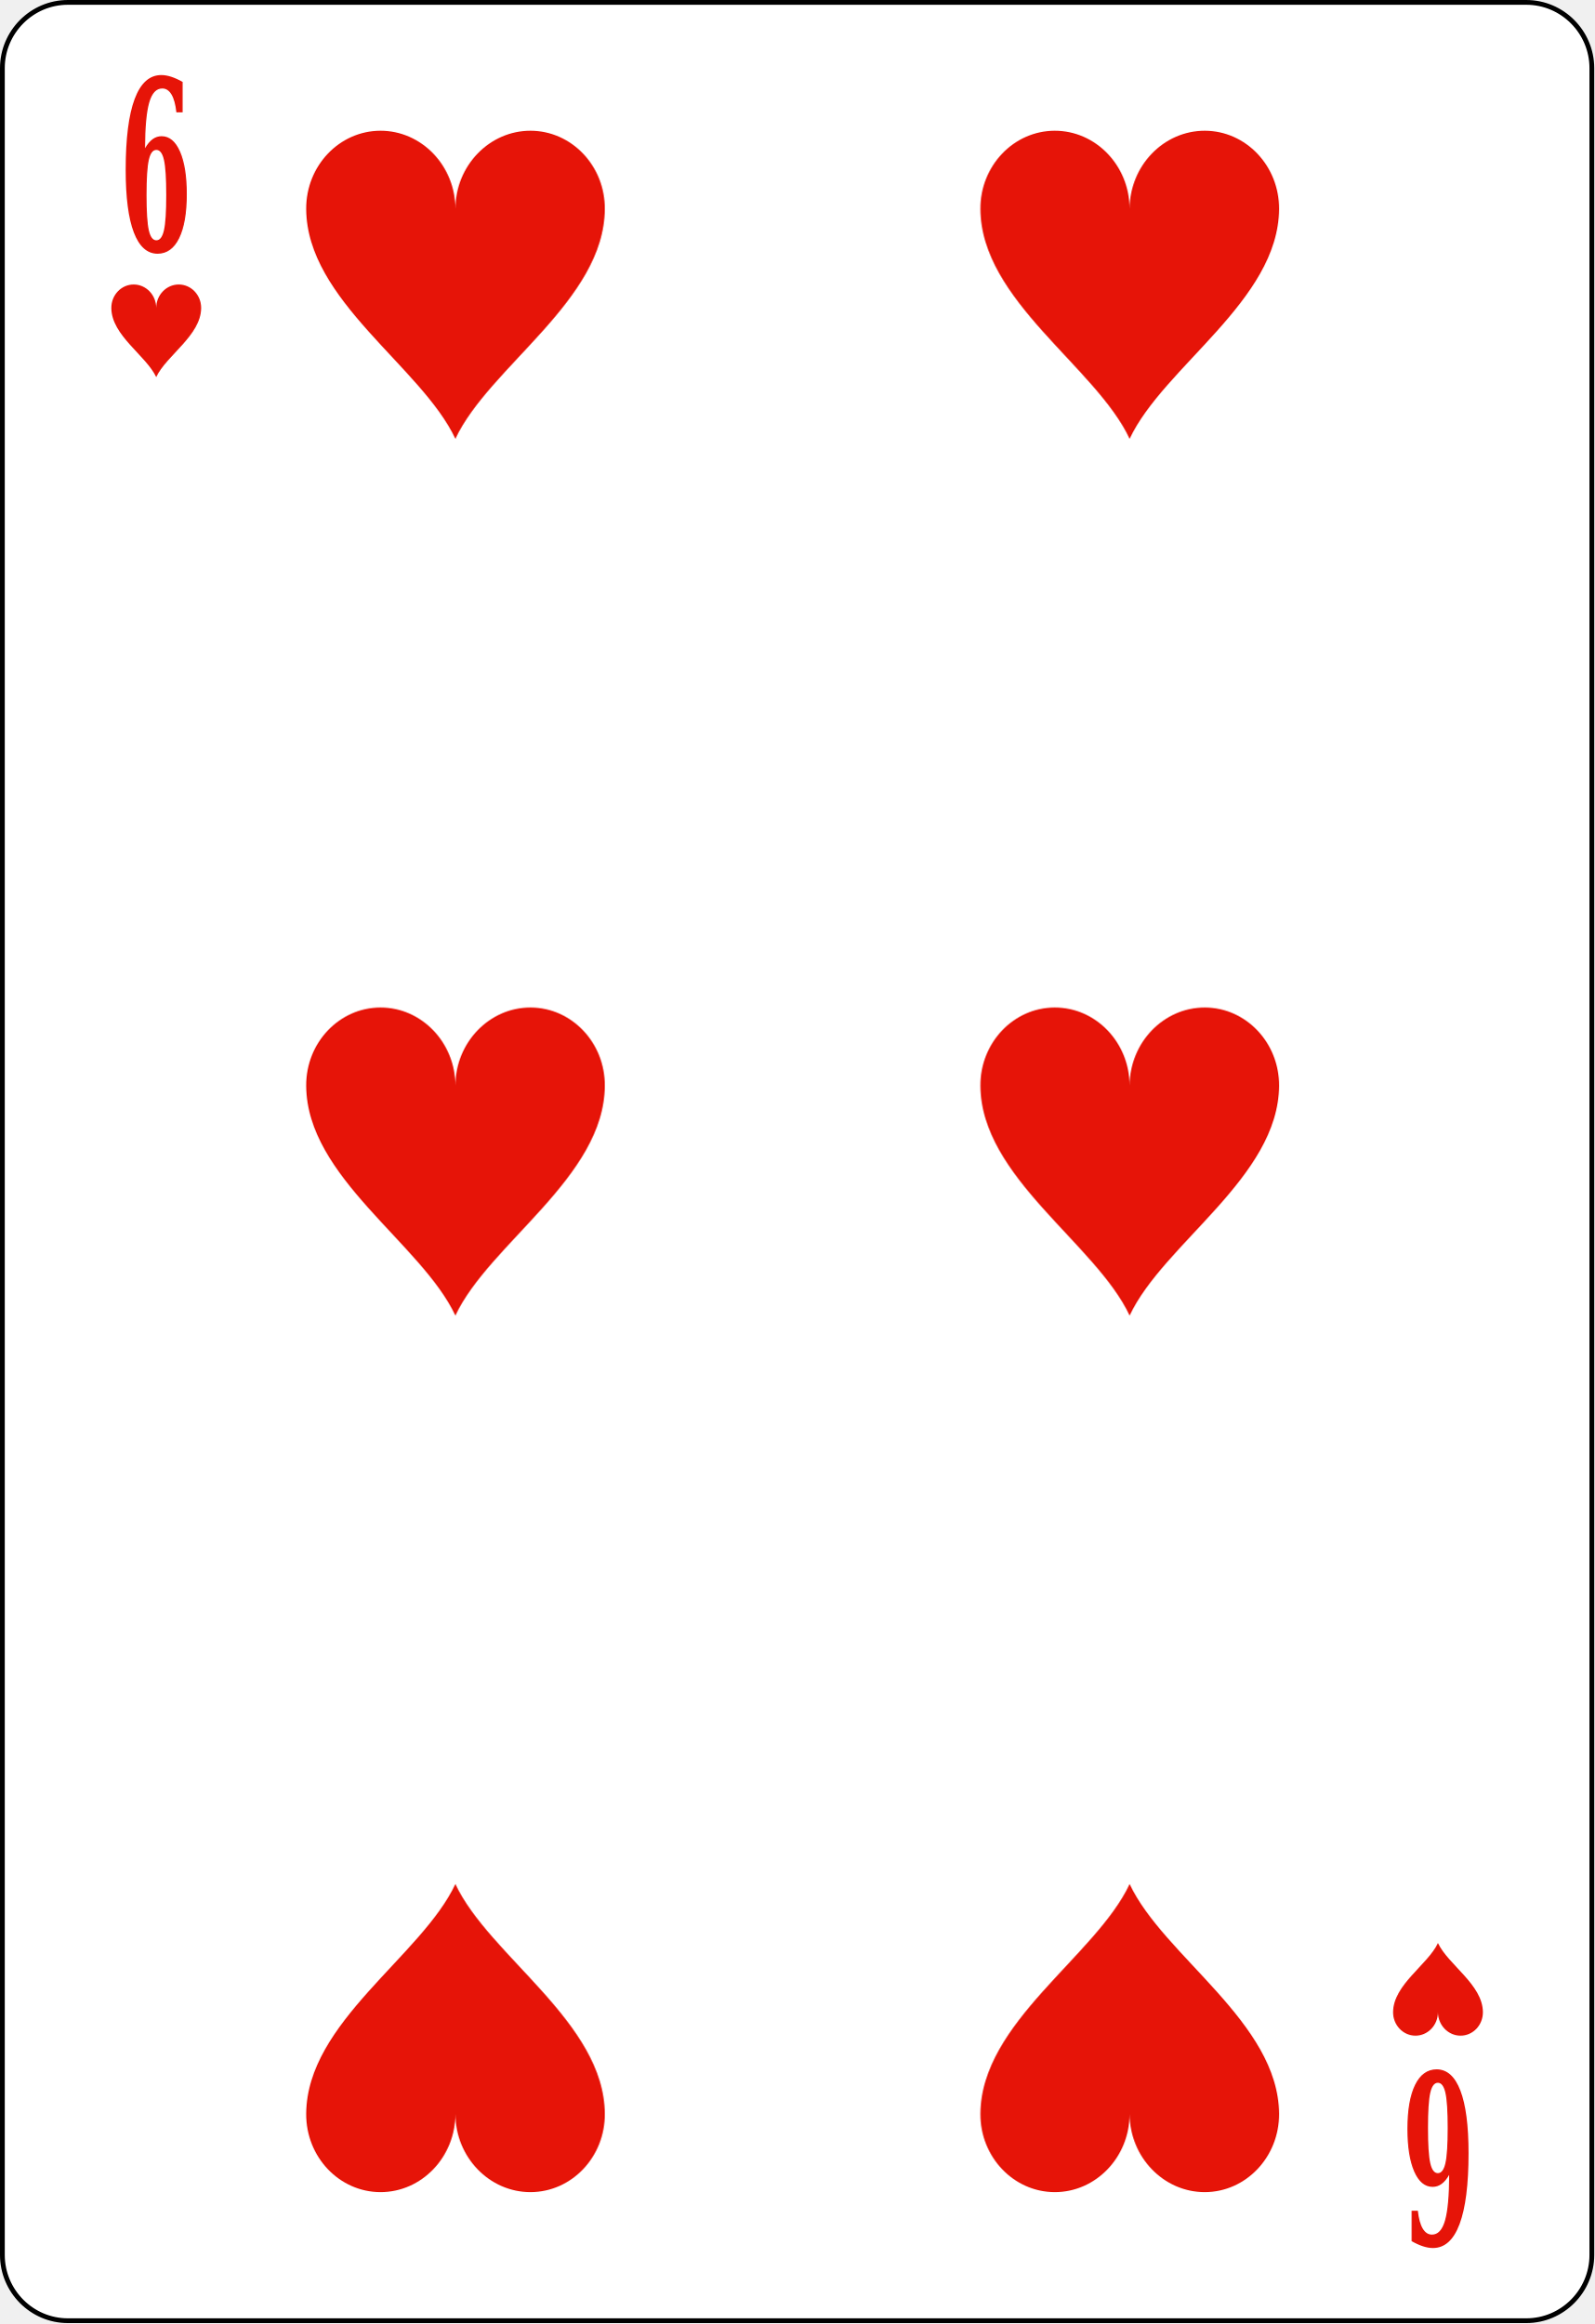
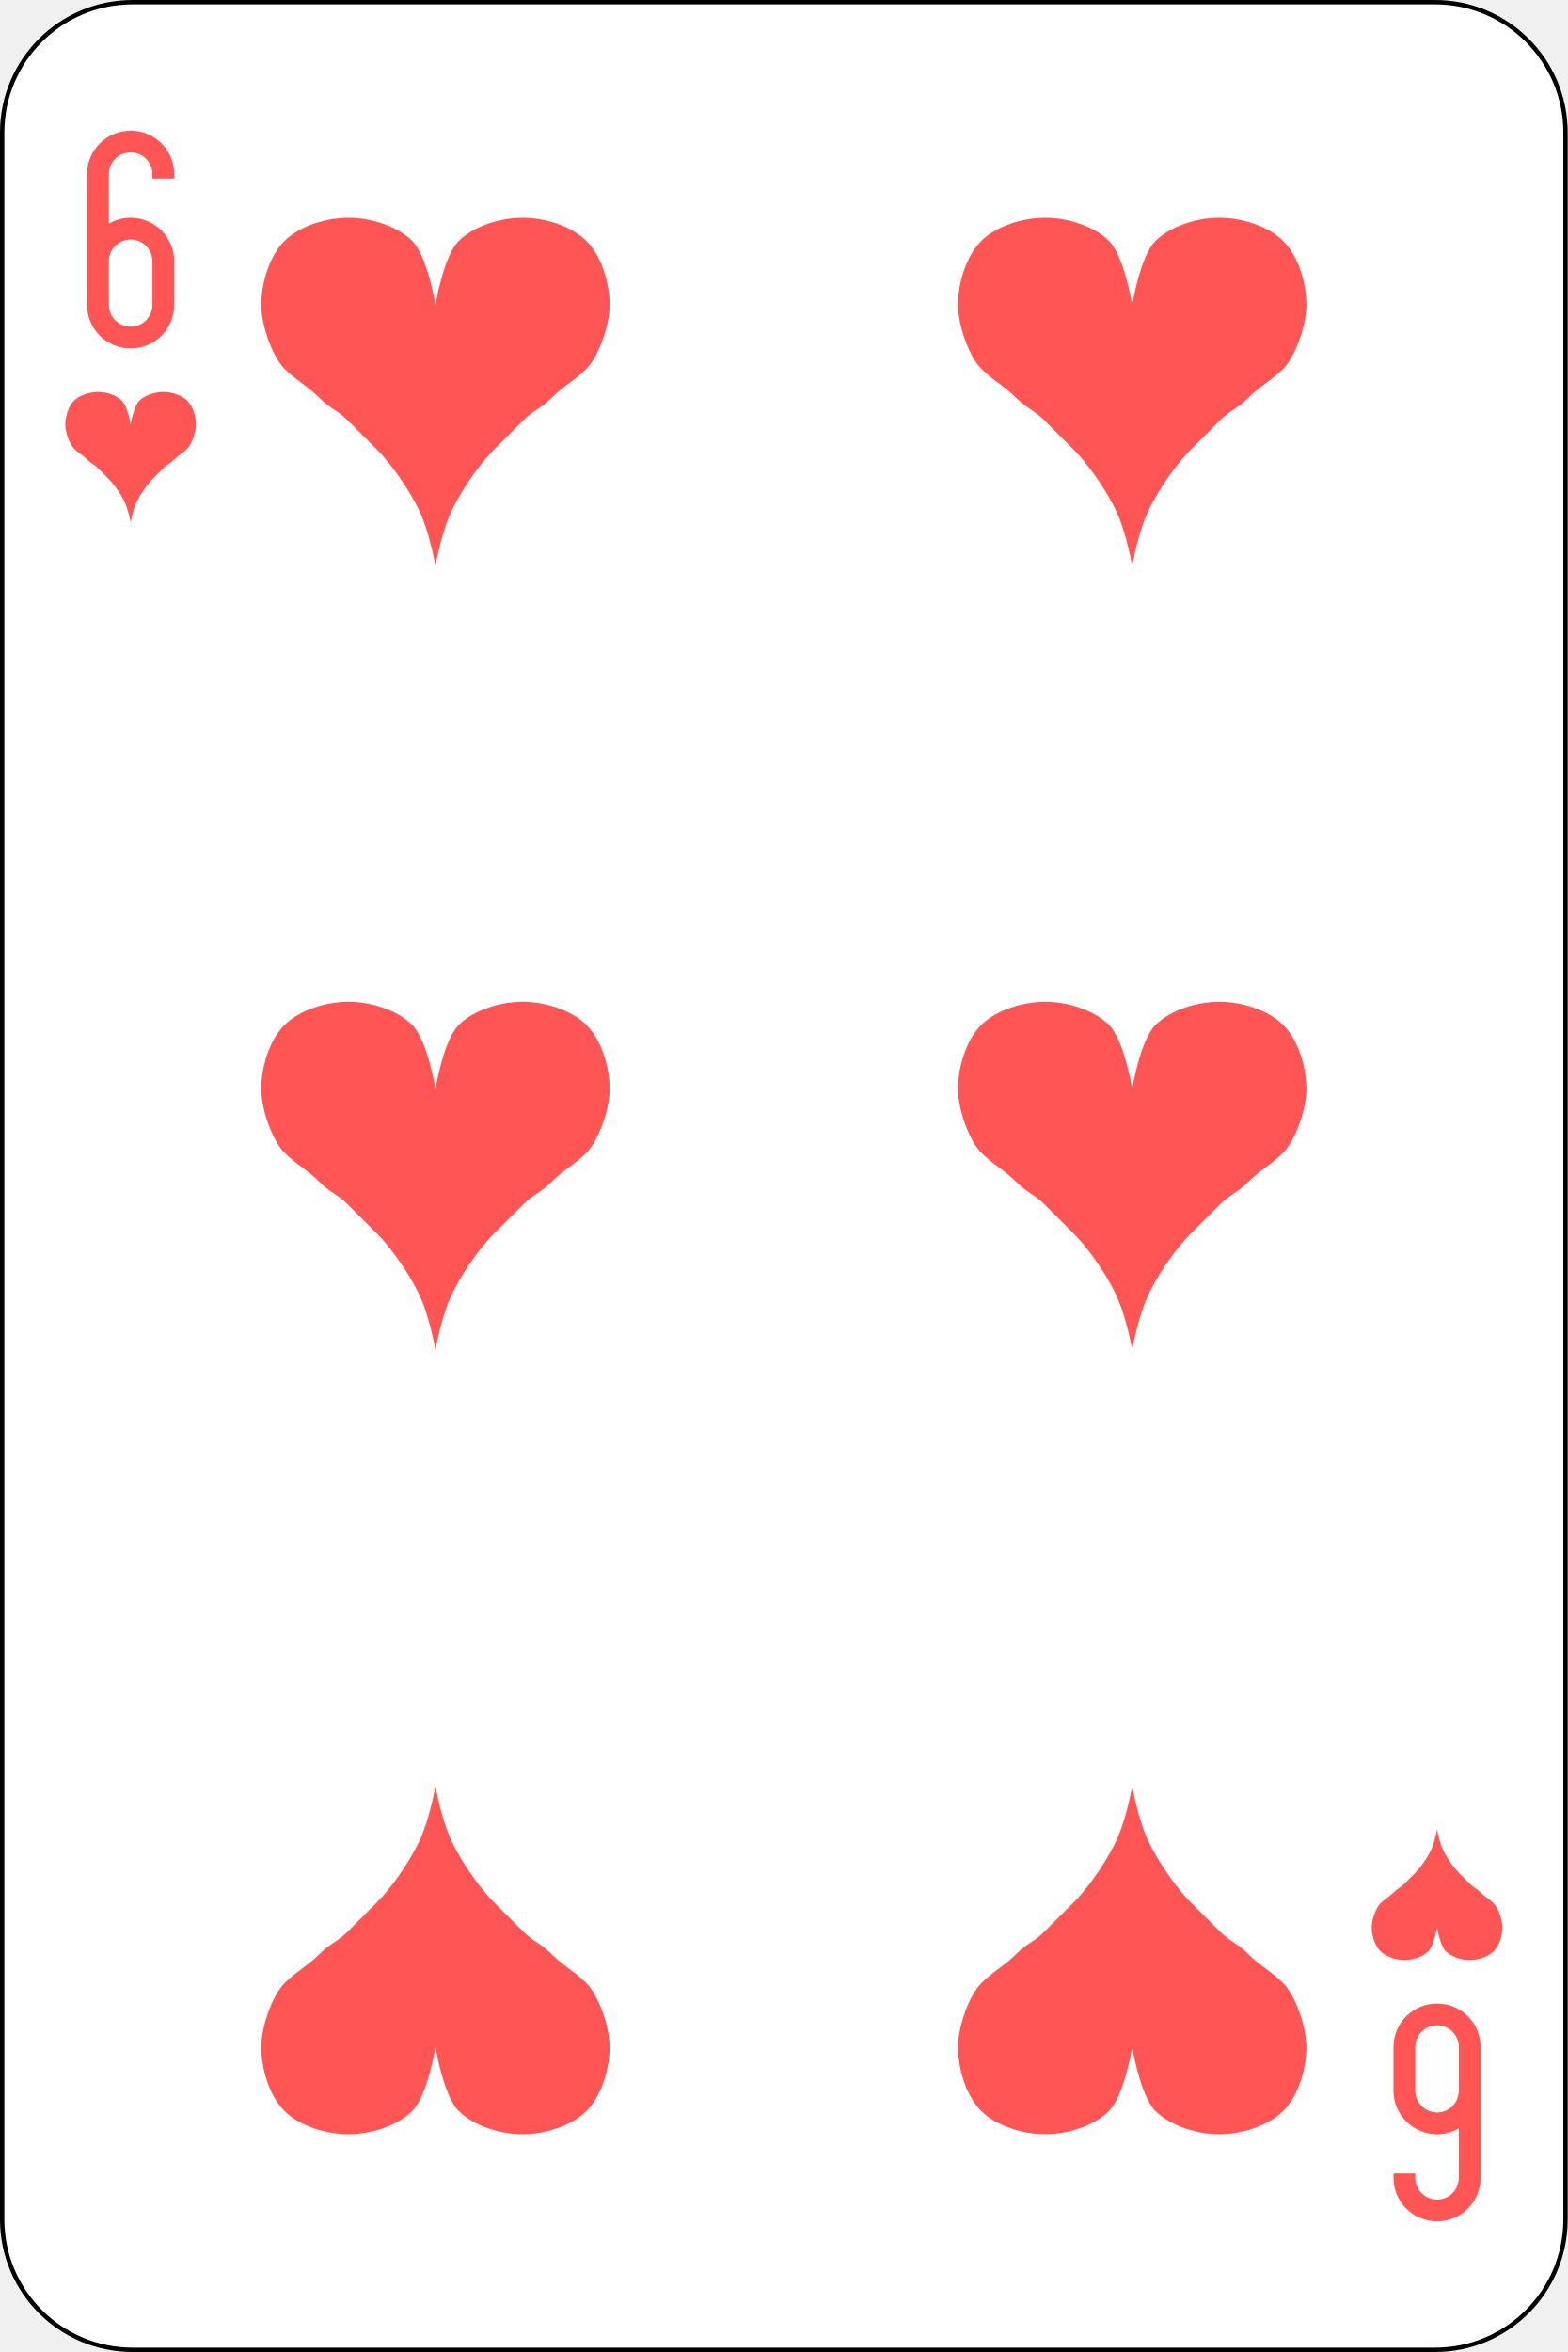
- <svg xmlns="http://www.w3.org/2000/svg" xmlns:xlink="http://www.w3.org/1999/xlink" width="208" height="303" viewBox="0 0 167.086 242.667" xml:space="preserve" id="svg2" version="1.0">
-   <defs id="defs88" />
-   <path id="path5" d="M 166.836,235.893 C 166.836,239.685 163.75,242.784 159.966,242.784 L 7.111,242.784 C 3.336,242.784 0.25,239.685 0.25,235.893 L 0.25,6.775 C 0.25,2.988 3.336,-0.116 7.111,-0.116 L 159.966,-0.116 C 163.75,-0.116 166.836,2.988 166.836,6.775 L 166.836,235.893 L 166.836,235.893 z " style="fill:#ffffff;fill-rule:nonzero;stroke:#000000;stroke-width:0.5;stroke-miterlimit:4" />
-   <g style="fill-rule:nonzero;stroke:#000000;stroke-miterlimit:4;fill:#e61408;fill-opacity:1" id="g3809" transform="translate(1.363651,-0.1274412)">
-     <path style="stroke:none;fill:#e61408;fill-opacity:1" d="M 13.837,15.286 C 14.078,14.867 14.341,14.553 14.626,14.344 C 14.911,14.135 15.227,14.03 15.572,14.03 C 16.392,14.03 17.037,14.57 17.507,15.65 C 17.977,16.731 18.212,18.215 18.212,20.102 C 18.212,22.093 17.946,23.631 17.414,24.716 C 16.882,25.8 16.128,26.342 15.154,26.342 C 14.058,26.342 13.226,25.599 12.658,24.113 C 12.089,22.626 11.806,20.441 11.806,17.557 C 11.806,14.278 12.119,11.803 12.746,10.131 C 13.373,8.459 14.305,7.624 15.543,7.624 C 15.865,7.624 16.21,7.684 16.581,7.803 C 16.95,7.923 17.348,8.103 17.774,8.342 L 17.774,11.53 L 17.118,11.53 C 17.03,10.708 16.86,10.087 16.609,9.664 C 16.357,9.241 16.036,9.03 15.645,9.03 C 15.014,9.03 14.557,9.521 14.274,10.503 C 13.991,11.486 13.845,13.08 13.837,15.286 L 13.837,15.286 z M 15.024,24.936 C 15.396,24.936 15.661,24.583 15.819,23.876 C 15.977,23.17 16.056,21.945 16.056,20.202 C 16.056,18.458 15.977,17.233 15.819,16.527 C 15.661,15.821 15.396,15.467 15.024,15.467 C 14.652,15.467 14.387,15.821 14.229,16.527 C 14.072,17.233 13.993,18.458 13.993,20.202 C 13.993,21.945 14.072,23.17 14.229,23.876 C 14.387,24.583 14.652,24.936 15.024,24.936 L 15.024,24.936 z " id="path3811" />
+ <svg xmlns="http://www.w3.org/2000/svg" version="1.1" width="360" height="540" viewBox="0 0 360 540" id="svg2">
+   <defs id="defs32" />
+   <g transform="translate(0,-512.36)" id="g4">
+     <rect width="359" height="539" rx="29.944" x="0.5" y="512.86" id="rect6" style="fill:#ffffff;stroke:#000000" />
+     <g id="g8" style="fill:#ff5555">
+       <path d="m 30,609.86 c 0,0 0.682,-4.182 2,-5.5 1.318,-1.318 3.637,-2 5.5,-2 1.863,0 4.182,0.682 5.5,2 1.318,1.318 2,3.637 2,5.5 0,1.863 -1,4.5 -2,5.5 -1,1 -2,1.5 -3,2.5 -1,1 -1.5,1 -2.5,2 -1,1 -1.5,1.5 -2.5,2.5 -1,1 -2.5,3 -3.5,5 -1,2 -1.5,5 -1.5,5 0,0 -0.5,-3 -1.5,-5 -1,-2 -2.5,-4 -3.5,-5 -1,-1 -1.5,-1.5 -2.5,-2.5 -1,-1 -1.5,-1 -2.5,-2 -1,-1 -2,-1.5 -3,-2.5 -1,-1 -2,-3.637 -2,-5.5 0,-1.863 0.682,-4.182 2,-5.5 1.318,-1.318 3.637,-2 5.5,-2 1.863,0 4.182,0.682 5.5,2 1.318,1.318 2,5.5 2,5.5" id="path10" />
+       <path d="m 330,954.86 c 0,0 0.682,4.182 2,5.5 1.318,1.318 3.637,2 5.5,2 1.863,0 4.182,-0.682 5.5,-2 1.318,-1.318 2,-3.637 2,-5.5 0,-1.863 -1,-4.5 -2,-5.5 -1,-1 -2,-1.5 -3,-2.5 -1,-1 -1.5,-1 -2.5,-2 -1,-1 -1.5,-1.5 -2.5,-2.5 -1,-1 -2.5,-3 -3.5,-5 -1,-2 -1.5,-5 -1.5,-5 0,0 -0.5,3 -1.5,5 -1,2 -2.5,4 -3.5,5 -1,1 -1.5,1.5 -2.5,2.5 -1,1 -1.5,1 -2.5,2 -1,1 -2,1.5 -3,2.5 -1,1 -2,3.637 -2,5.5 0,1.863 0.682,4.182 2,5.5 1.318,1.318 3.637,2 5.5,2 1.863,0 4.182,-0.682 5.5,-2 1.318,-1.318 2,-5.5 2,-5.5" id="path12" />
+       <path d="m 100,582.36 c 0,0 1.82,-11.153 5.333,-14.667 3.514,-3.514 9.698,-5.333 14.667,-5.333 4.969,0 11.153,1.82 14.667,5.333 3.514,3.514 5.333,9.698 5.333,14.667 0,4.969 -2.667,12 -5.333,14.667 -2.667,2.667 -5.333,4 -8,6.667 -2.667,2.667 -4,2.667 -6.667,5.333 -2.667,2.667 -4,4 -6.667,6.667 -2.667,2.667 -6.667,8 -9.333,13.333 -2.667,5.333 -4,13.333 -4,13.333 0,0 -1.333,-8 -4,-13.333 -2.667,-5.333 -6.667,-10.667 -9.333,-13.333 -2.667,-2.667 -4,-4 -6.667,-6.667 -2.667,-2.667 -4,-2.667 -6.667,-5.333 -2.667,-2.667 -5.333,-4 -8,-6.667 C 62.666,594.36 60,587.329 60,582.36 c 0,-4.969 1.82,-11.153 5.333,-14.667 3.514,-3.514 9.698,-5.333 14.667,-5.333 4.969,0 11.153,1.82 14.667,5.333 3.514,3.514 5.333,14.667 5.333,14.667" id="path14" />
+       <path d="m 100,982.36 c 0,0 1.82,11.153 5.333,14.667 3.514,3.514 9.698,5.333 14.667,5.333 4.969,0 11.153,-1.82 14.667,-5.333 3.514,-3.514 5.333,-9.698 5.333,-14.667 0,-4.969 -2.667,-12 -5.333,-14.667 -2.667,-2.667 -5.333,-4 -8,-6.667 -2.667,-2.667 -4,-2.667 -6.667,-5.333 -2.667,-2.667 -4,-4 -6.667,-6.667 -2.667,-2.667 -6.667,-8 -9.333,-13.333 -2.667,-5.333 -4,-13.333 -4,-13.333 0,0 -1.333,8 -4,13.333 -2.667,5.333 -6.667,10.667 -9.333,13.333 -2.667,2.667 -4,4 -6.667,6.667 -2.667,2.667 -4,2.667 -6.667,5.333 -2.667,2.667 -5.333,4 -8,6.667 C 62.666,970.36 60,977.391 60,982.36 c 0,4.969 1.82,11.153 5.333,14.667 3.514,3.514 9.698,5.333 14.667,5.333 4.969,0 11.153,-1.82 14.667,-5.333 C 98.181,993.513 100,982.36 100,982.36" id="path16" />
+       <path d="m 260,982.36 c 0,0 1.82,11.153 5.333,14.667 3.514,3.514 9.698,5.333 14.667,5.333 4.969,0 11.153,-1.82 14.667,-5.333 3.514,-3.514 5.333,-9.698 5.333,-14.667 0,-4.969 -2.667,-12 -5.333,-14.667 -2.667,-2.667 -5.333,-4 -8,-6.667 -2.667,-2.667 -4,-2.667 -6.667,-5.333 -2.667,-2.667 -4,-4 -6.667,-6.667 -2.667,-2.667 -6.667,-8 -9.333,-13.333 -2.667,-5.333 -4,-13.333 -4,-13.333 0,0 -1.333,8 -4,13.333 -2.667,5.333 -6.667,10.667 -9.333,13.333 -2.667,2.667 -4,4 -6.667,6.667 -2.667,2.667 -4,2.667 -6.667,5.333 -2.667,2.667 -5.333,4 -8,6.667 -2.667,2.667 -5.333,9.698 -5.333,14.667 0,4.969 1.82,11.153 5.333,14.667 3.514,3.514 9.698,5.333 14.667,5.333 4.969,0 11.153,-1.82 14.667,-5.333 C 258.181,993.513 260,982.36 260,982.36" id="path18" />
+       <path d="m 260,582.36 c 0,0 1.82,-11.153 5.333,-14.667 3.514,-3.514 9.698,-5.333 14.667,-5.333 4.969,0 11.153,1.82 14.667,5.333 3.514,3.514 5.333,9.698 5.333,14.667 0,4.969 -2.667,12 -5.333,14.667 -2.667,2.667 -5.333,4 -8,6.667 -2.667,2.667 -4,2.667 -6.667,5.333 -2.667,2.667 -4,4 -6.667,6.667 -2.667,2.667 -6.667,8 -9.333,13.333 -2.667,5.333 -4,13.333 -4,13.333 0,0 -1.333,-8 -4,-13.333 -2.667,-5.333 -6.667,-10.667 -9.333,-13.333 -2.667,-2.667 -4,-4 -6.667,-6.667 -2.667,-2.667 -4,-2.667 -6.667,-5.333 -2.667,-2.667 -5.333,-4 -8,-6.667 C 222.666,594.36 220,587.329 220,582.36 c 0,-4.969 1.82,-11.153 5.333,-14.667 3.514,-3.514 9.698,-5.333 14.667,-5.333 4.969,0 11.153,1.82 14.667,5.333 3.514,3.514 5.333,14.667 5.333,14.667" id="path20" />
+       <path d="m 260,762.36 c 0,0 1.82,-11.153 5.333,-14.667 3.514,-3.514 9.698,-5.333 14.667,-5.333 4.969,0 11.153,1.82 14.667,5.333 3.514,3.514 5.333,9.698 5.333,14.667 0,4.969 -2.667,12 -5.333,14.667 -2.667,2.667 -5.333,4 -8,6.667 -2.667,2.667 -4,2.667 -6.667,5.333 -2.667,2.667 -4,4 -6.667,6.667 -2.667,2.667 -6.667,8 -9.333,13.333 -2.667,5.333 -4,13.333 -4,13.333 0,0 -1.333,-8 -4,-13.333 -2.667,-5.333 -6.667,-10.667 -9.333,-13.333 -2.667,-2.667 -4,-4 -6.667,-6.667 -2.667,-2.667 -4,-2.667 -6.667,-5.333 -2.667,-2.667 -5.333,-4 -8,-6.667 C 222.666,774.36 220,767.329 220,762.36 c 0,-4.969 1.82,-11.153 5.333,-14.667 3.514,-3.514 9.698,-5.333 14.667,-5.333 4.969,0 11.153,1.82 14.667,5.333 3.514,3.514 5.333,14.667 5.333,14.667" id="path22" />
+       <path d="m 30,542.36 c -5.54,0 -10,4.46 -10,10 v 20 10 c 0,5.54 4.46,10 10,10 5.54,0 10,-4.46 10,-10 v -10 c 0,-5.54 -4.46,-10 -10,-10 -1.823,0 -3.532,0.499 -5,1.344 V 552.36 c 0,-2.77 2.23,-5 5,-5 2.77,0 5,2.23 5,5 v 1 h 5 v -1 c 0,-5.54 -4.46,-10 -10,-10 m 0,25 c 2.77,0 5,2.23 5,5 v 10 c 0,2.77 -2.23,5 -5,5 -2.77,0 -5,-2.23 -5,-5 v -10 c 0,-2.77 2.23,-5 5,-5" id="path24" />
+       <path d="m 330,1022.36 c 5.54,0 10,-4.46 10,-10 v -20 -10 c 0,-5.54 -4.46,-10 -10,-10 -5.54,0 -10,4.46 -10,10 v 10 c 0,5.54 4.46,10 10,10 1.823,0 3.532,-0.499 5,-1.344 v 11.344 c 0,2.77 -2.23,5 -5,5 -2.77,0 -5,-2.23 -5,-5 v -1 h -5 v 1 c 0,5.54 4.46,10 10,10 m 0,-25 c -2.77,0 -5,-2.23 -5,-5 v -10 c 0,-2.77 2.23,-5 5,-5 2.77,0 5,2.23 5,5 v 10 c 0,2.77 -2.23,5 -5,5" id="path26" />
+       <path d="m 100,762.36 c 0,0 1.82,-11.153 5.333,-14.667 3.514,-3.514 9.698,-5.333 14.667,-5.333 4.969,0 11.153,1.82 14.667,5.333 3.514,3.514 5.333,9.698 5.333,14.667 0,4.969 -2.667,12 -5.333,14.667 -2.667,2.667 -5.333,4 -8,6.667 -2.667,2.667 -4,2.667 -6.667,5.333 -2.667,2.667 -4,4 -6.667,6.667 -2.667,2.667 -6.667,8 -9.333,13.333 -2.667,5.333 -4,13.333 -4,13.333 0,0 -1.333,-8 -4,-13.333 -2.667,-5.333 -6.667,-10.667 -9.333,-13.333 -2.667,-2.667 -4,-4 -6.667,-6.667 -2.667,-2.667 -4,-2.667 -6.667,-5.333 -2.667,-2.667 -5.333,-4 -8,-6.667 C 62.666,774.36 60,767.329 60,762.36 c 0,-4.969 1.82,-11.153 5.333,-14.667 3.514,-3.514 9.698,-5.333 14.667,-5.333 4.969,0 11.153,1.82 14.667,5.333 3.514,3.514 5.333,14.667 5.333,14.667" id="path28" />
+     </g>
  </g>
-   <g style="fill-rule:nonzero;stroke:#000000;stroke-miterlimit:4;fill:#e61408;fill-opacity:1" id="g3813" transform="translate(-0.8494849,0.2172862)">
-     <path style="stroke:none;fill:#e61408;fill-opacity:1" d="M 152.735,227.292 C 152.494,227.711 152.231,228.024 151.946,228.234 C 151.661,228.443 151.345,228.548 150.999,228.548 C 150.181,228.548 149.535,228.008 149.065,226.928 C 148.595,225.847 148.36,224.363 148.36,222.477 C 148.36,220.485 148.626,218.946 149.157,217.862 C 149.69,216.778 150.443,216.235 151.418,216.235 C 152.515,216.235 153.347,216.979 153.914,218.466 C 154.482,219.952 154.767,222.137 154.767,225.021 C 154.767,228.3 154.452,230.774 153.825,232.446 C 153.198,234.118 152.267,234.954 151.028,234.954 C 150.707,234.954 150.361,234.895 149.991,234.774 C 149.622,234.655 149.224,234.476 148.798,234.235 L 148.798,231.048 L 149.454,231.048 C 149.542,231.87 149.712,232.491 149.963,232.914 C 150.214,233.337 150.536,233.548 150.927,233.548 C 151.558,233.548 152.015,233.058 152.298,232.075 C 152.581,231.093 152.728,229.498 152.735,227.292 L 152.735,227.292 z M 151.548,217.642 C 151.175,217.642 150.911,217.995 150.753,218.702 C 150.595,219.407 150.517,220.633 150.517,222.376 C 150.517,224.12 150.595,225.345 150.753,226.052 C 150.911,226.757 151.175,227.11 151.548,227.11 C 151.919,227.11 152.185,226.757 152.343,226.052 C 152.5,225.345 152.579,224.12 152.579,222.376 C 152.579,220.633 152.5,219.407 152.343,218.702 C 152.185,217.995 151.919,217.642 151.548,217.642 z " id="path3815" />
-   </g>
-   <path style="fill:#e61408;fill-rule:nonzero;stroke:none;stroke-miterlimit:4" d="M 39.868,13.33 C 35.56,13.339 32.057,17.021 32.086,21.538 C 32.146,31.118 44.178,38.046 47.725,45.612 C 51.272,38.046 63.329,31.118 63.389,21.538 C 63.418,17.021 59.915,13.339 55.607,13.33 C 51.3,13.321 47.738,16.987 47.725,21.513 C 47.712,16.987 44.175,13.321 39.868,13.33 z " id="path2170" />
-   <path id="path2225" d="M 14.006,29.437 C 12.711,29.44 11.658,30.547 11.666,31.906 C 11.684,34.786 15.302,36.869 16.369,39.144 C 17.435,36.869 21.061,34.786 21.079,31.906 C 21.087,30.547 20.034,29.44 18.739,29.437 C 17.444,29.435 16.372,30.537 16.369,31.898 C 16.365,30.537 15.301,29.435 14.006,29.437 z " style="fill:#e61408;fill-rule:nonzero;stroke:none;stroke-miterlimit:4" />
-   <use x="0" y="0" xlink:href="#path2225" id="use2231" transform="matrix(1,0,0,-1,134.3416,242.3621)" width="167.086" height="242.667" />
-   <use x="0" y="0" xlink:href="#path2170" id="use2197" transform="translate(70.6704,91.86269)" width="167.086" height="242.667" />
-   <use x="0" y="0" xlink:href="#path2170" id="use2199" transform="translate(1.9518177e-6,91.86269)" width="167.086" height="242.667" />
-   <use x="0" y="0" xlink:href="#path2170" id="use2201" transform="translate(70.6704,9.5219448e-8)" width="167.086" height="242.667" />
-   <use x="0" y="0" xlink:href="#path2170" id="use2205" transform="matrix(1,0,0,-1,4.8182248e-8,242.6453)" width="167.086" height="242.667" />
-   <use x="0" y="0" xlink:href="#path2170" id="use2207" transform="matrix(1,0,0,-1,70.6704,242.6453)" width="167.086" height="242.667" />
</svg>
